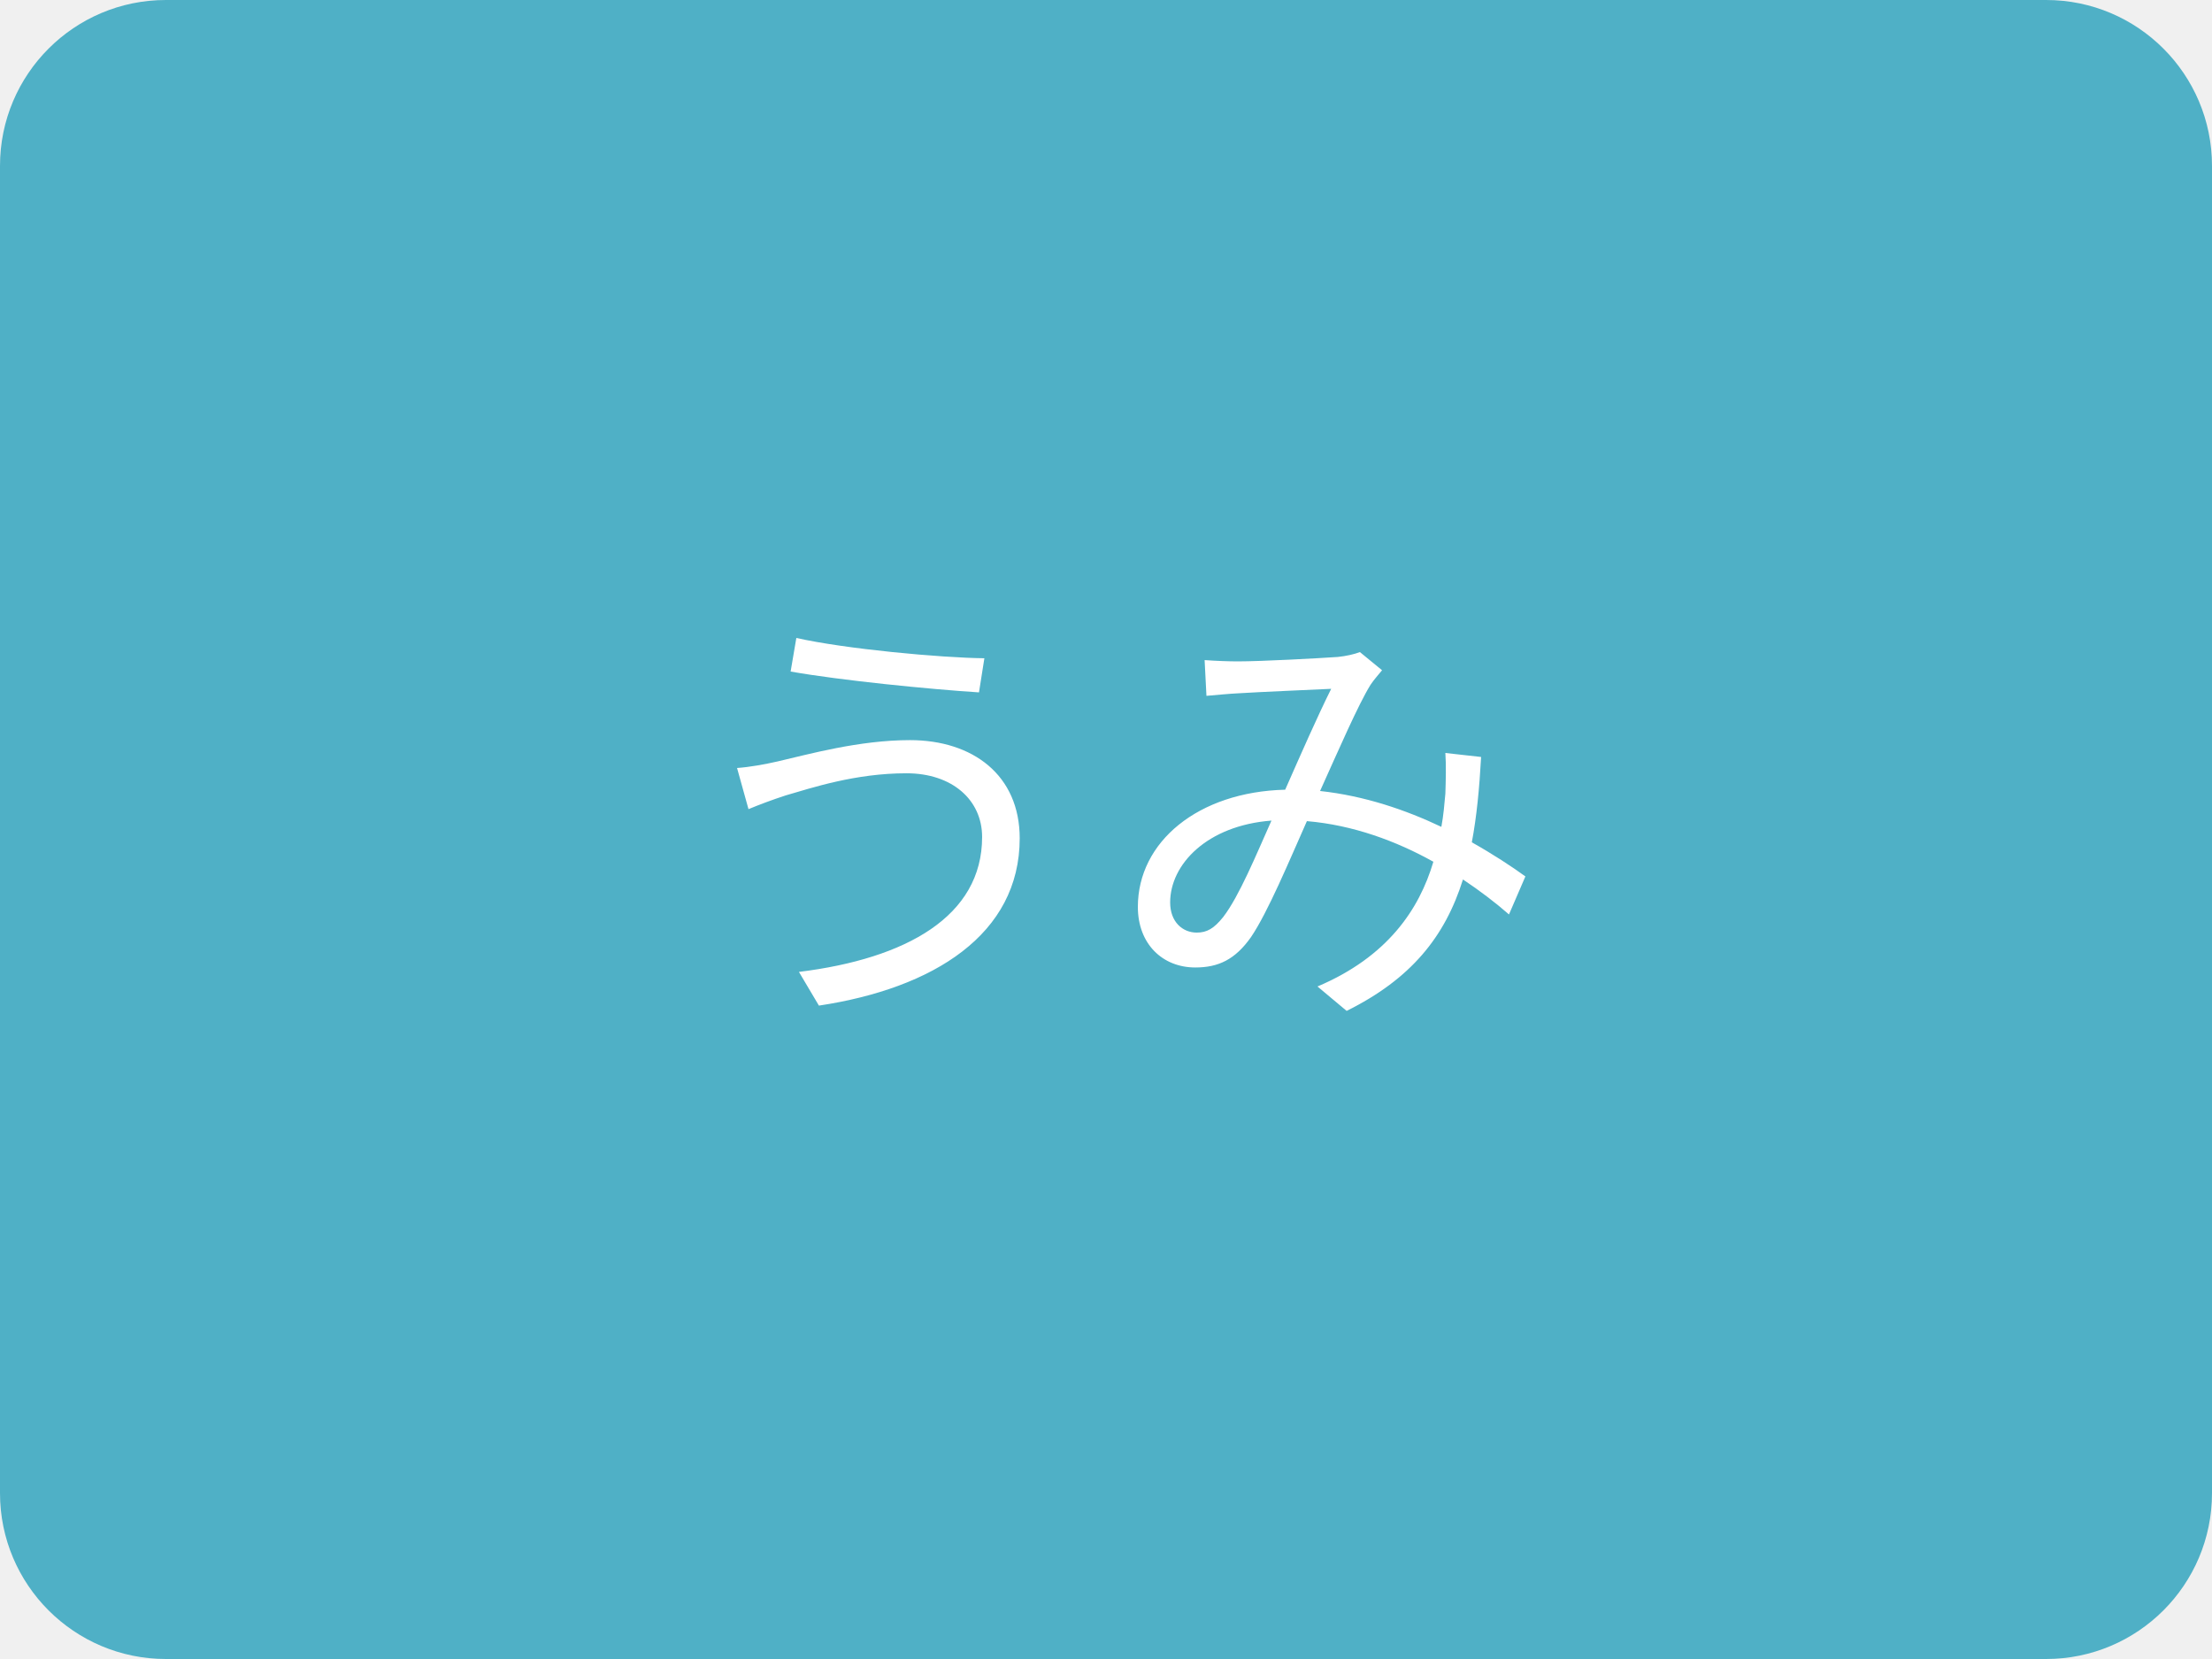
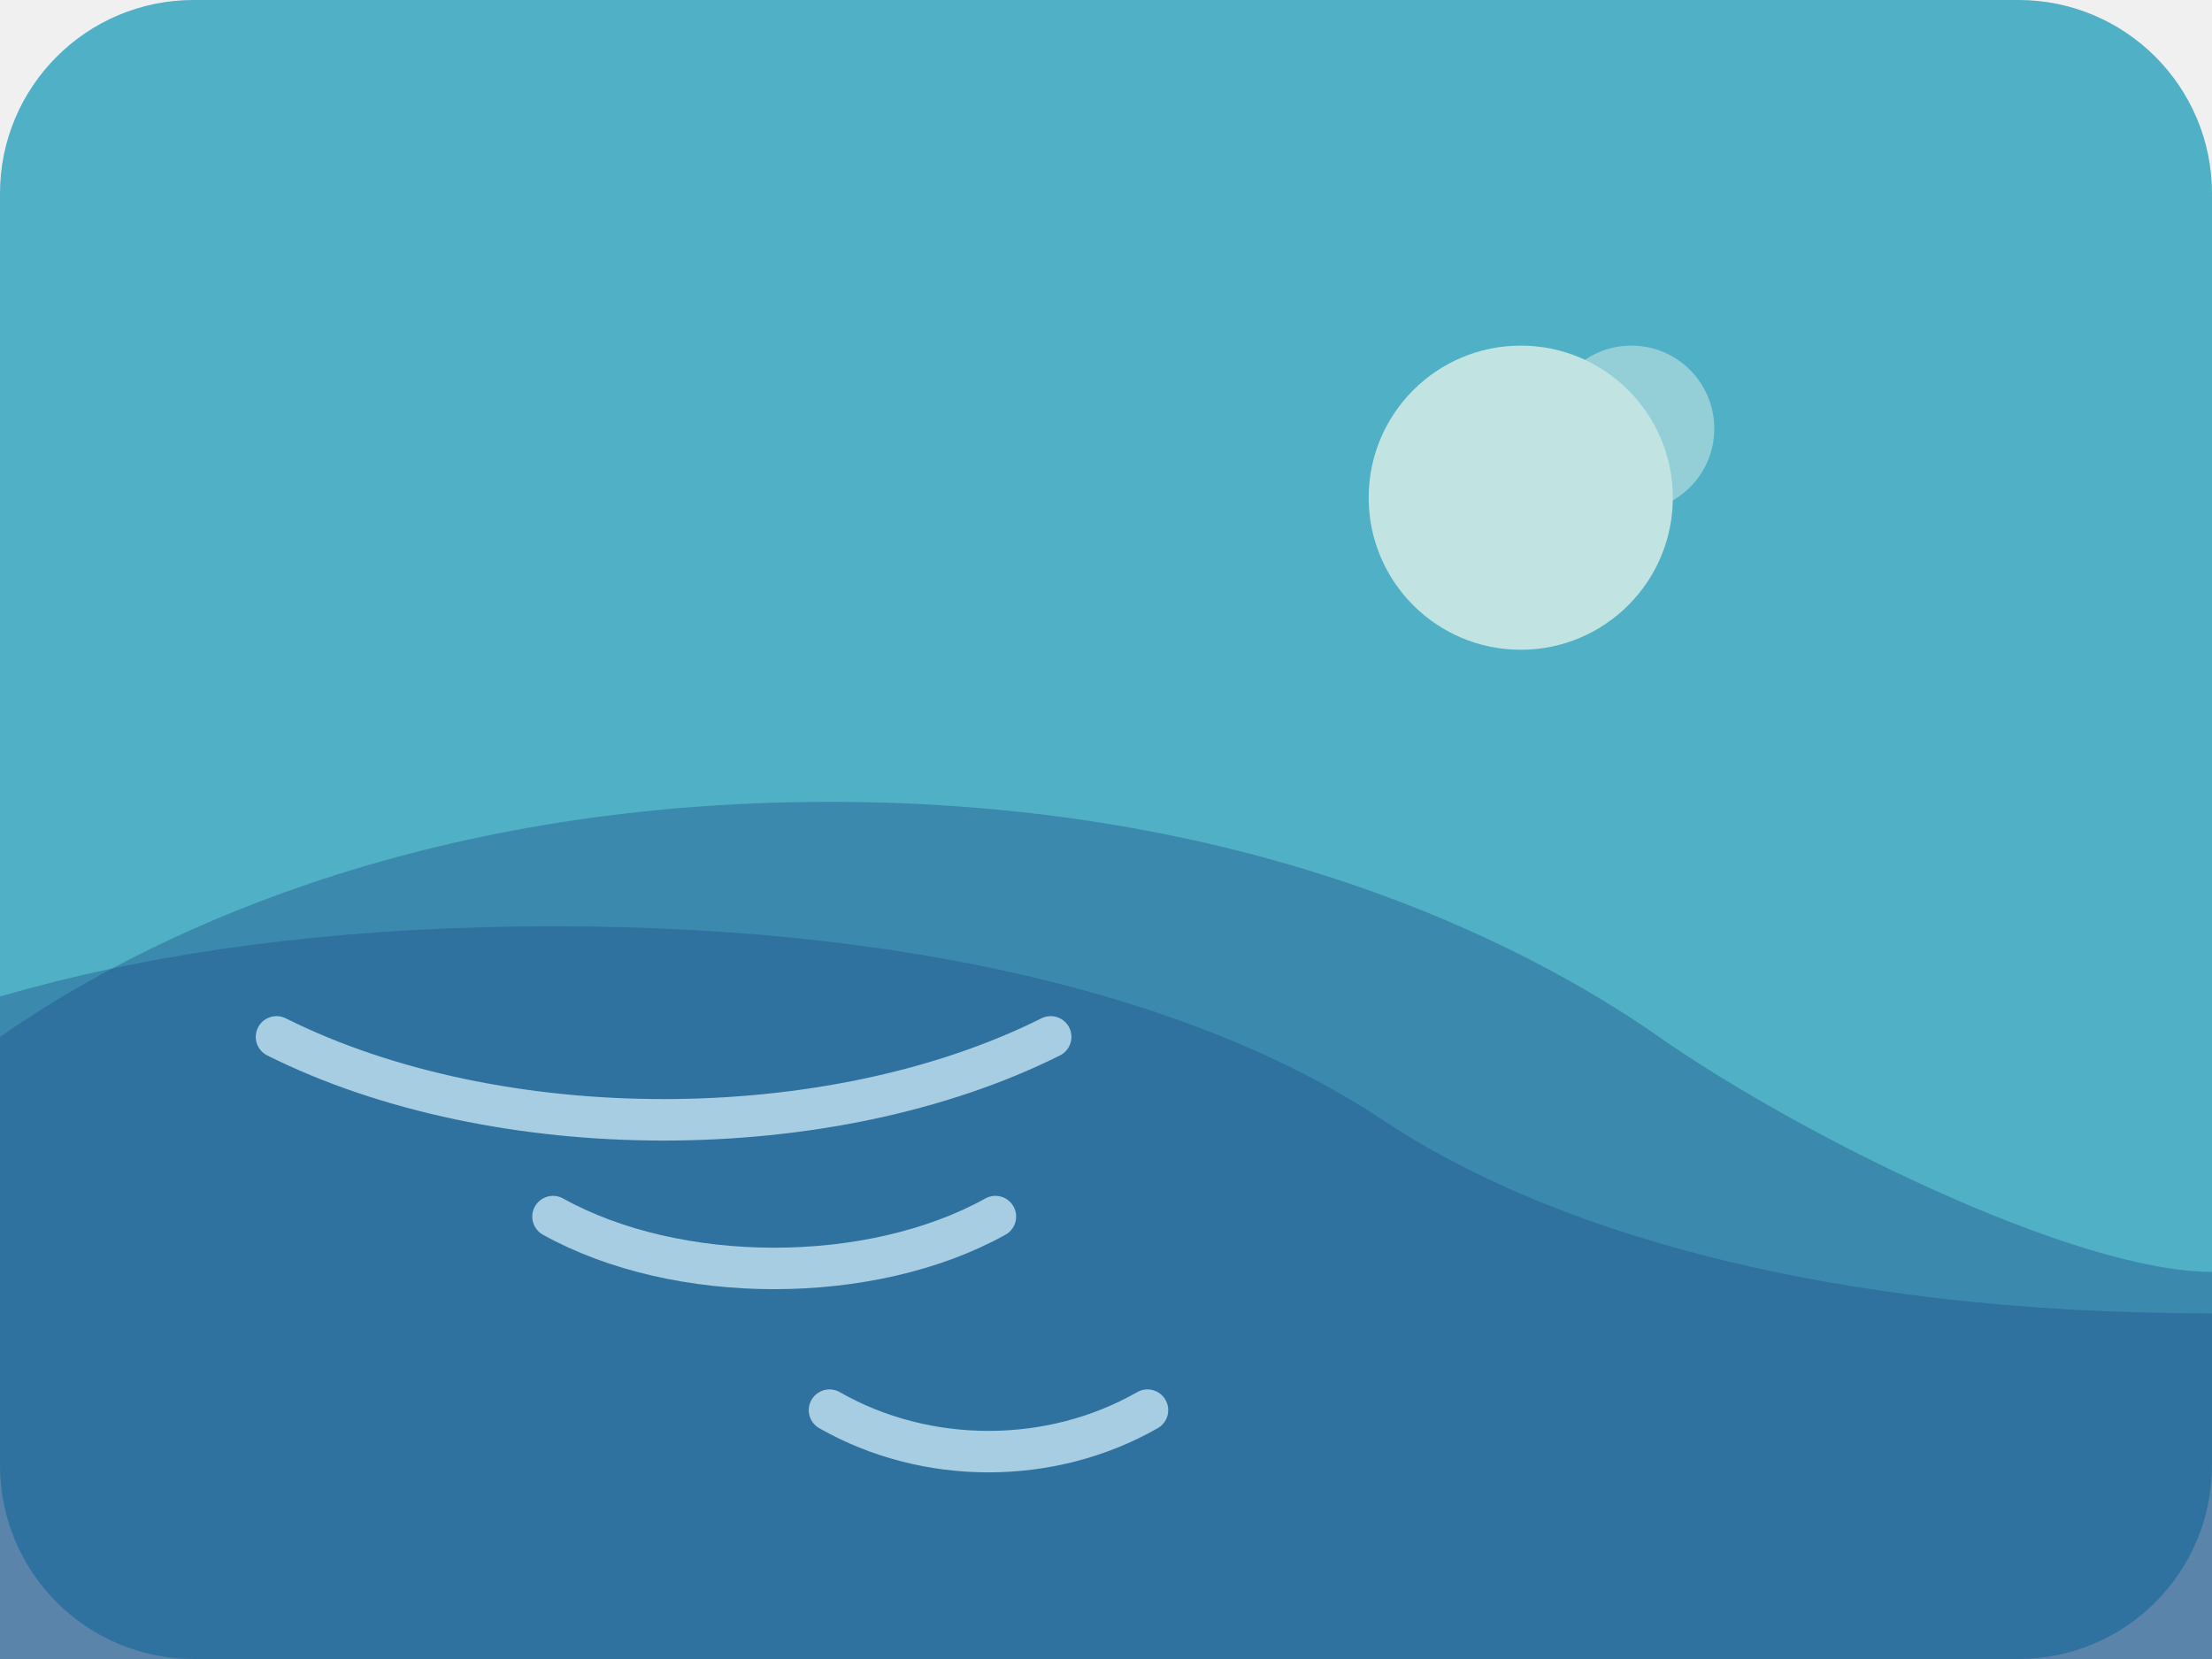
<svg xmlns="http://www.w3.org/2000/svg" viewBox="0 0 320 240">
-   <rect width="320" height="240" fill="#4FB0C6" rx="24" />
-   <text x="50%" y="50%" dominant-baseline="middle" text-anchor="middle" font-family="Noto Sans JP, sans-serif" font-size="64" fill="#fff">うみ</text>
+   <rect width="320" height="240" fill="#4FB0C6" rx="28" />
+   <path d="M0 150c20-14 60-34 120-34s100 20 120 34c20 14 60 34 80 34v90H-80v-90c20 0 60-20 80-34z" fill="#2C699A" opacity="0.55" />
+   <path d="M-40 162c24-16 64-28 120-28s96 12 120 28 64 28 120 28v80H-160v-80c56 0 96-12 120-28z" fill="#1D4F8A" opacity="0.4" />
+   <g fill="none" stroke="#D8F3FF" stroke-width="6" stroke-linecap="round" opacity="0.7">
+     <path d="M40 150c16 8 36 12 56 12s40-4 56-12" />
+     <path d="M80 176c18 10 46 10 64 0" />
+     <path d="M120 204c14 8 32 8 46 0" />
+   </g>
+   <g fill="#F1FAEE" opacity="0.7">
+     <circle cx="220" cy="72" r="22" />
+     <circle cx="236" cy="62" r="12" opacity="0.6" />
+   </g>
</svg>
